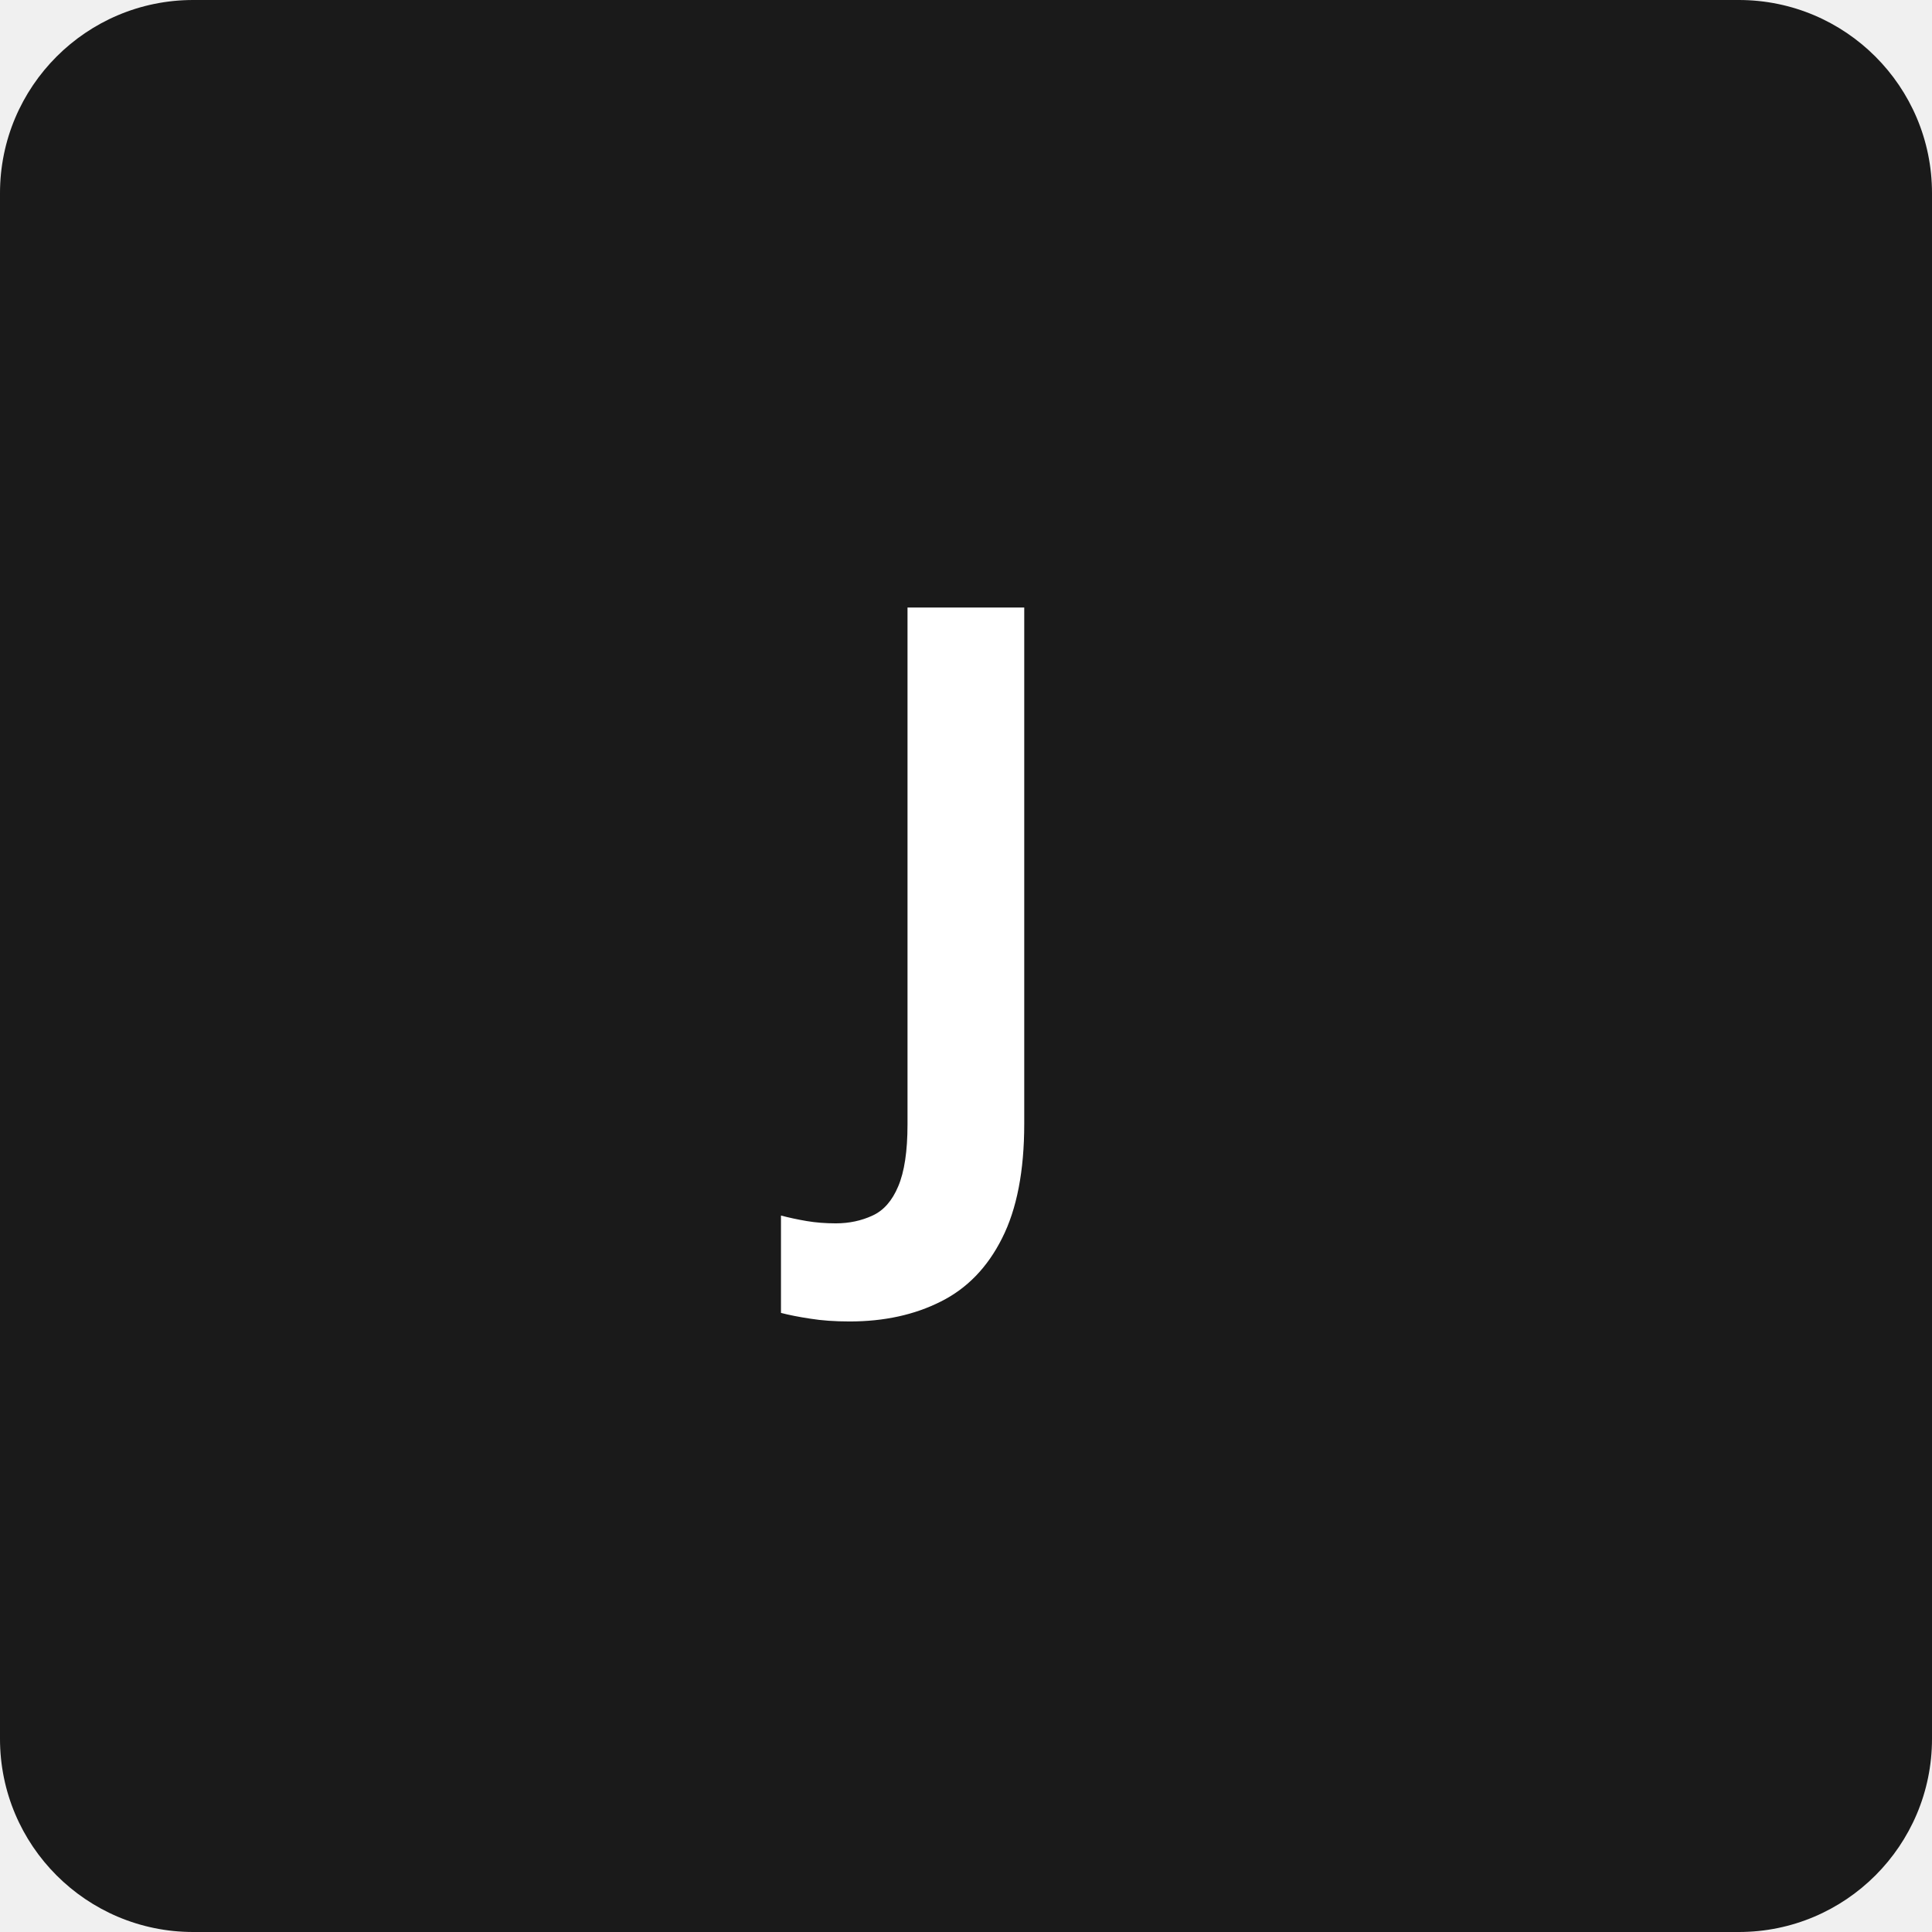
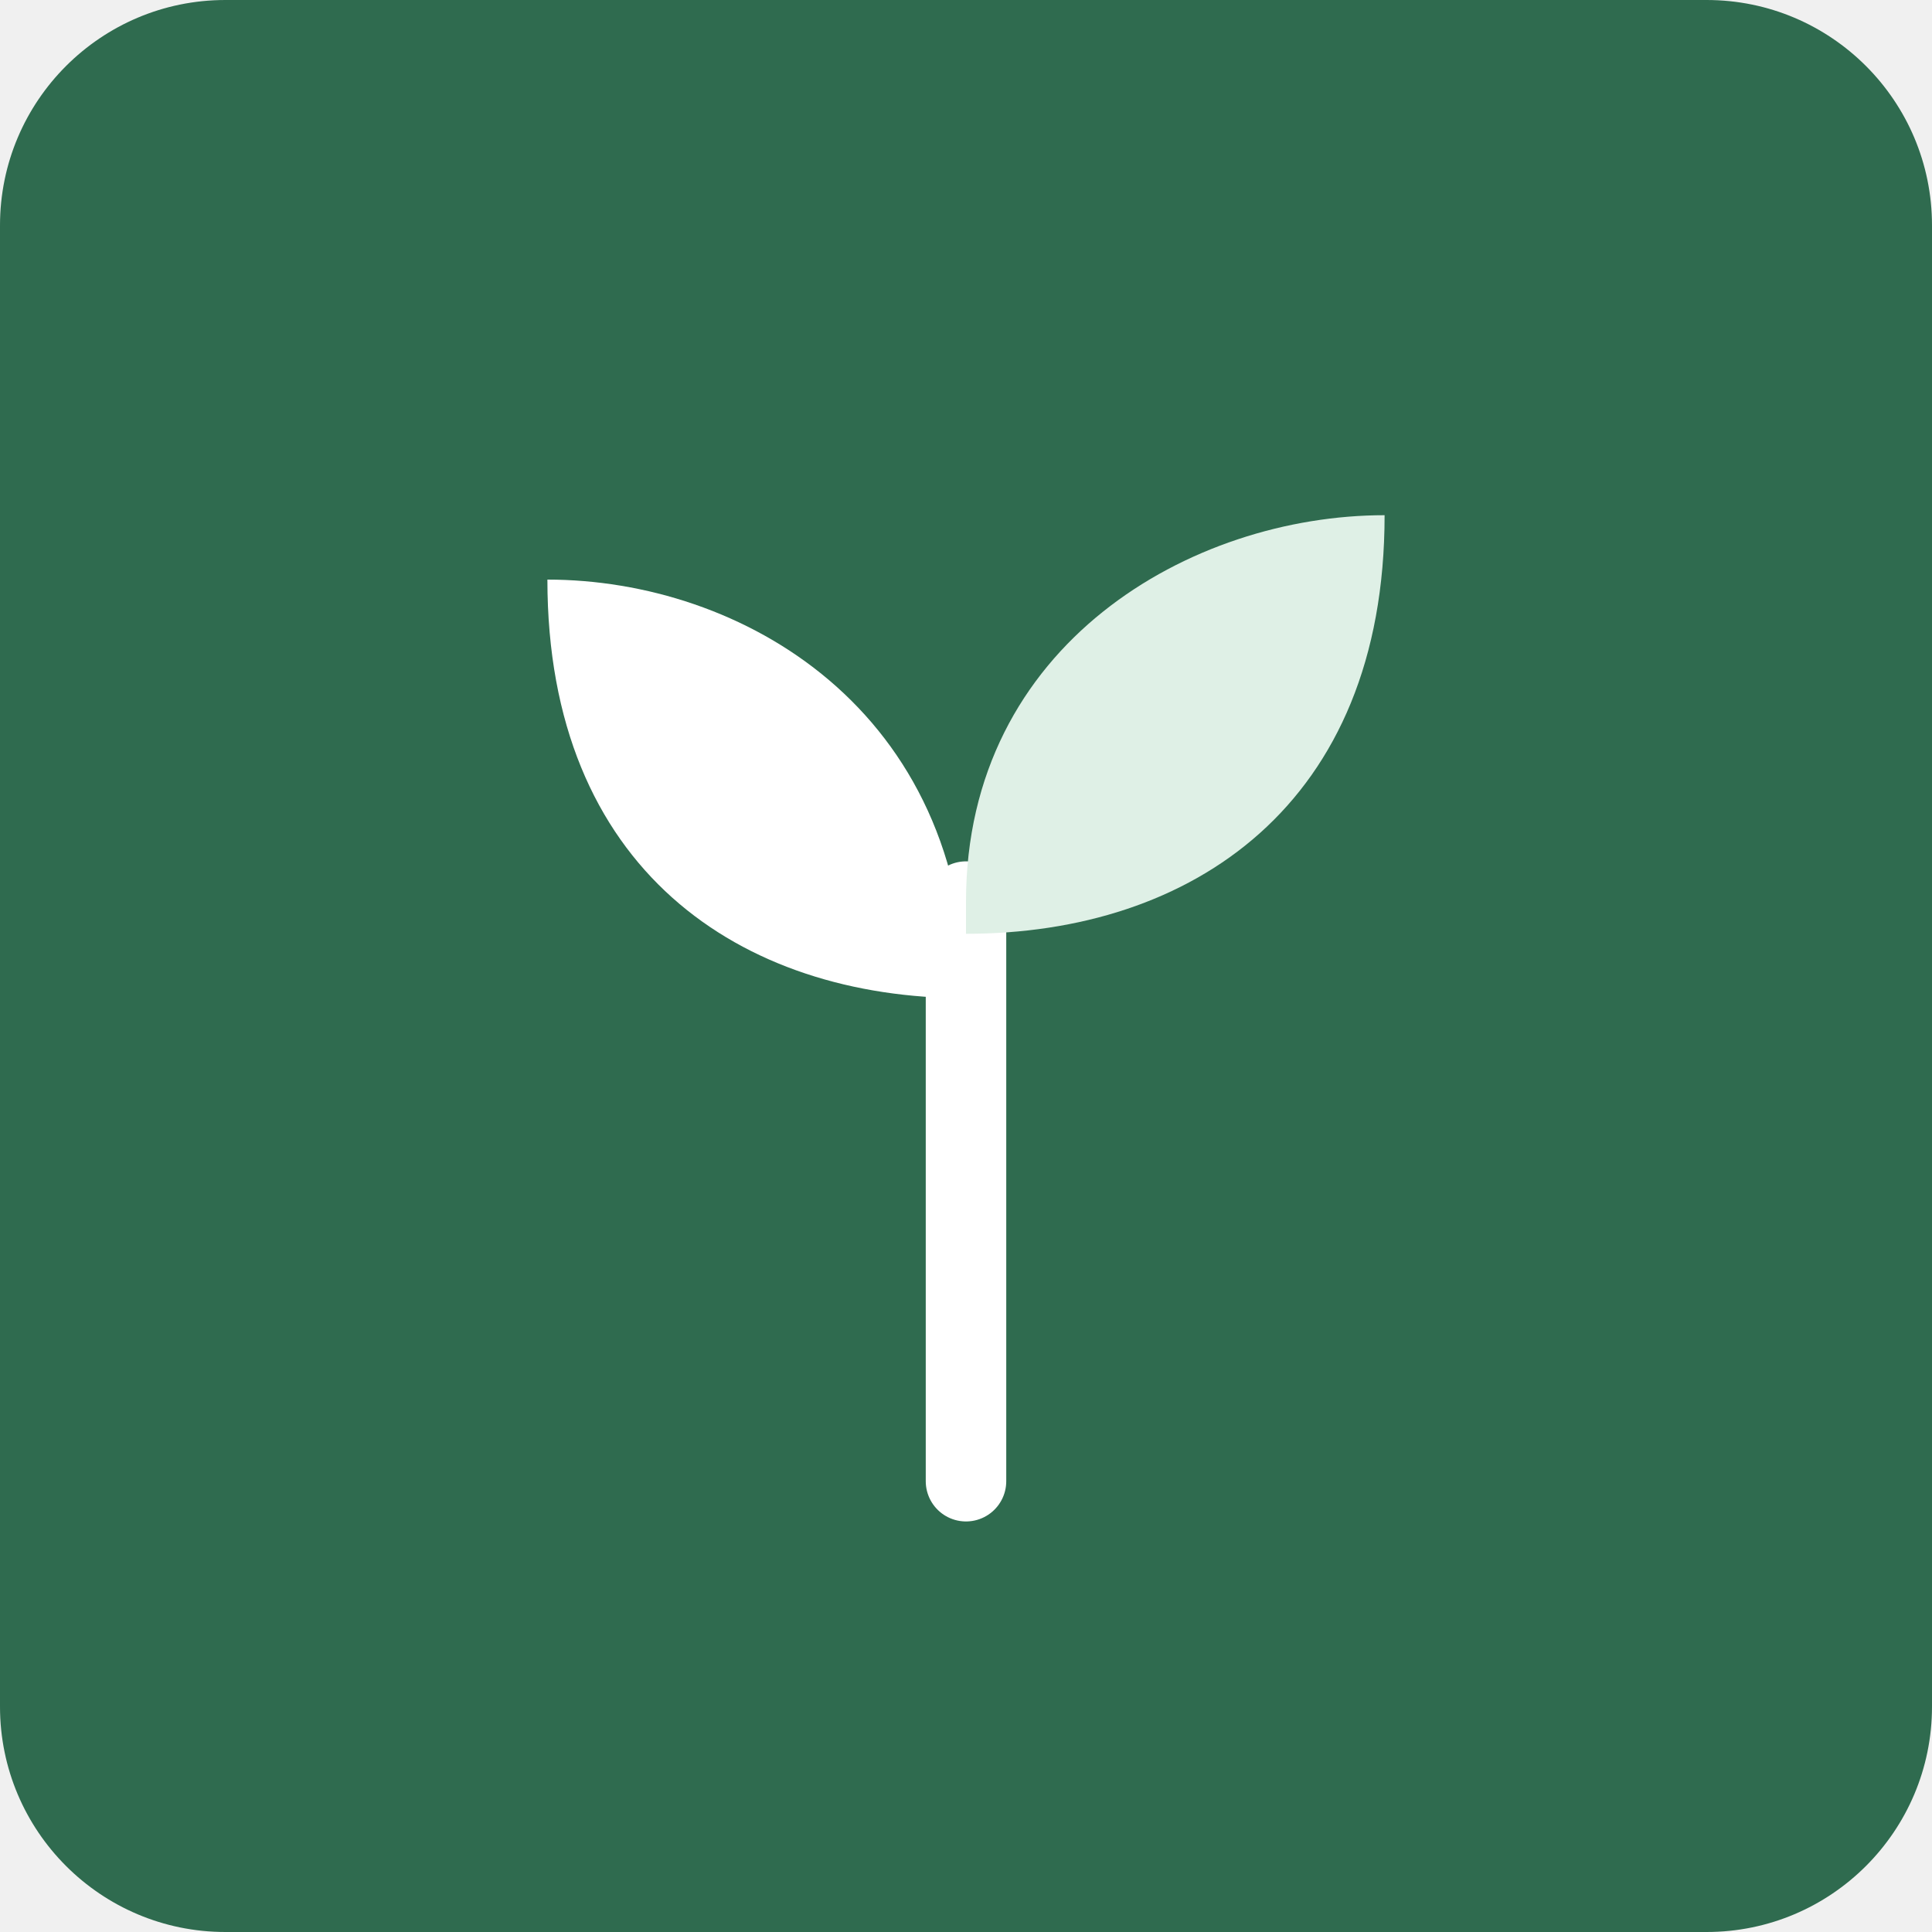
- <svg xmlns="http://www.w3.org/2000/svg" width="120" height="120" viewBox="0 0 120 120" role="img" aria-label="Journal logo placeholder">
-   <rect width="120" height="120" rx="12" fill="#1a1a1a" />
-   <text x="60" y="72" font-family="sans-serif" font-size="48" font-weight="700" fill="#ffffff" text-anchor="middle">J</text>
+ <svg xmlns="http://www.w3.org/2000/svg" width="120" height="120" viewBox="0 0 120 120" role="img" aria-label="The Sapling Review logo">
+   <rect width="120" height="120" rx="14" fill="#2f6b4f" />
+   <path d="M60 92 V56" stroke="#ffffff" stroke-width="5" stroke-linecap="round" />
+   <path d="M60 62 C60 44 46 36 34 36 C34 54 46 62 60 62 Z" fill="#ffffff" />
+   <path d="M60 56 C60 40 74 32 86 32 C86 50 74 58 60 58 Z" fill="#dff0e6" />
</svg>
